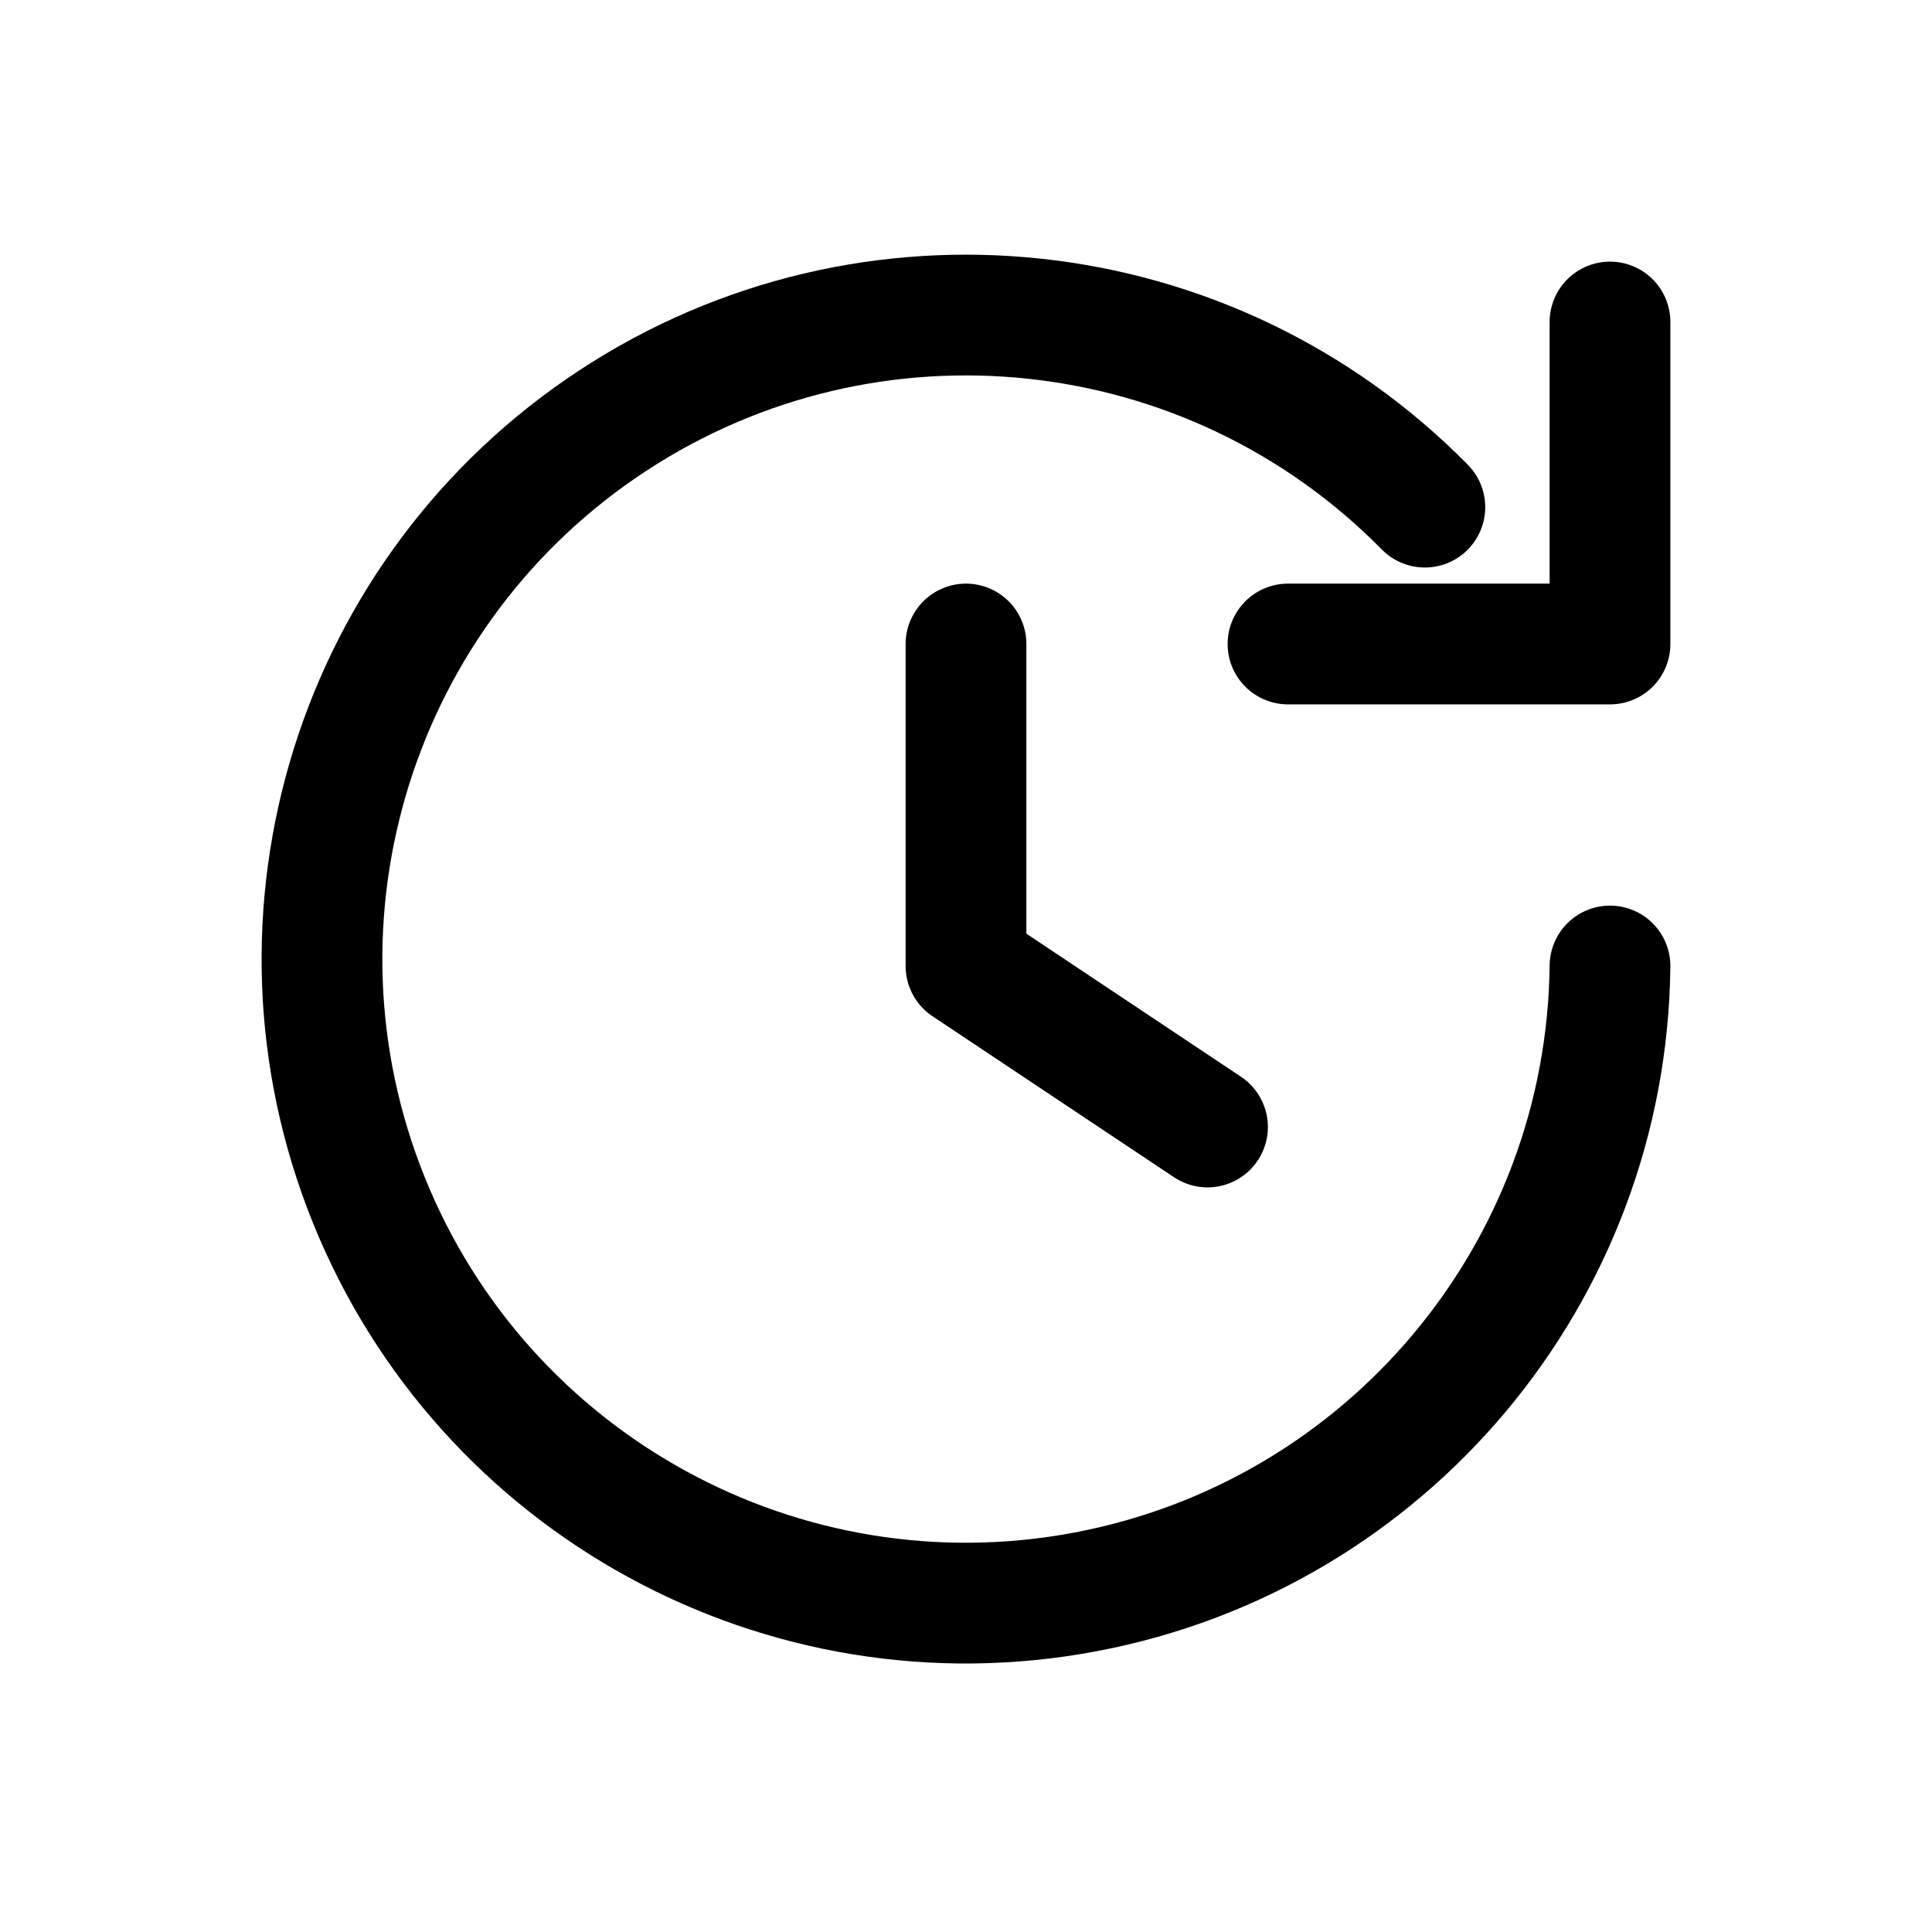
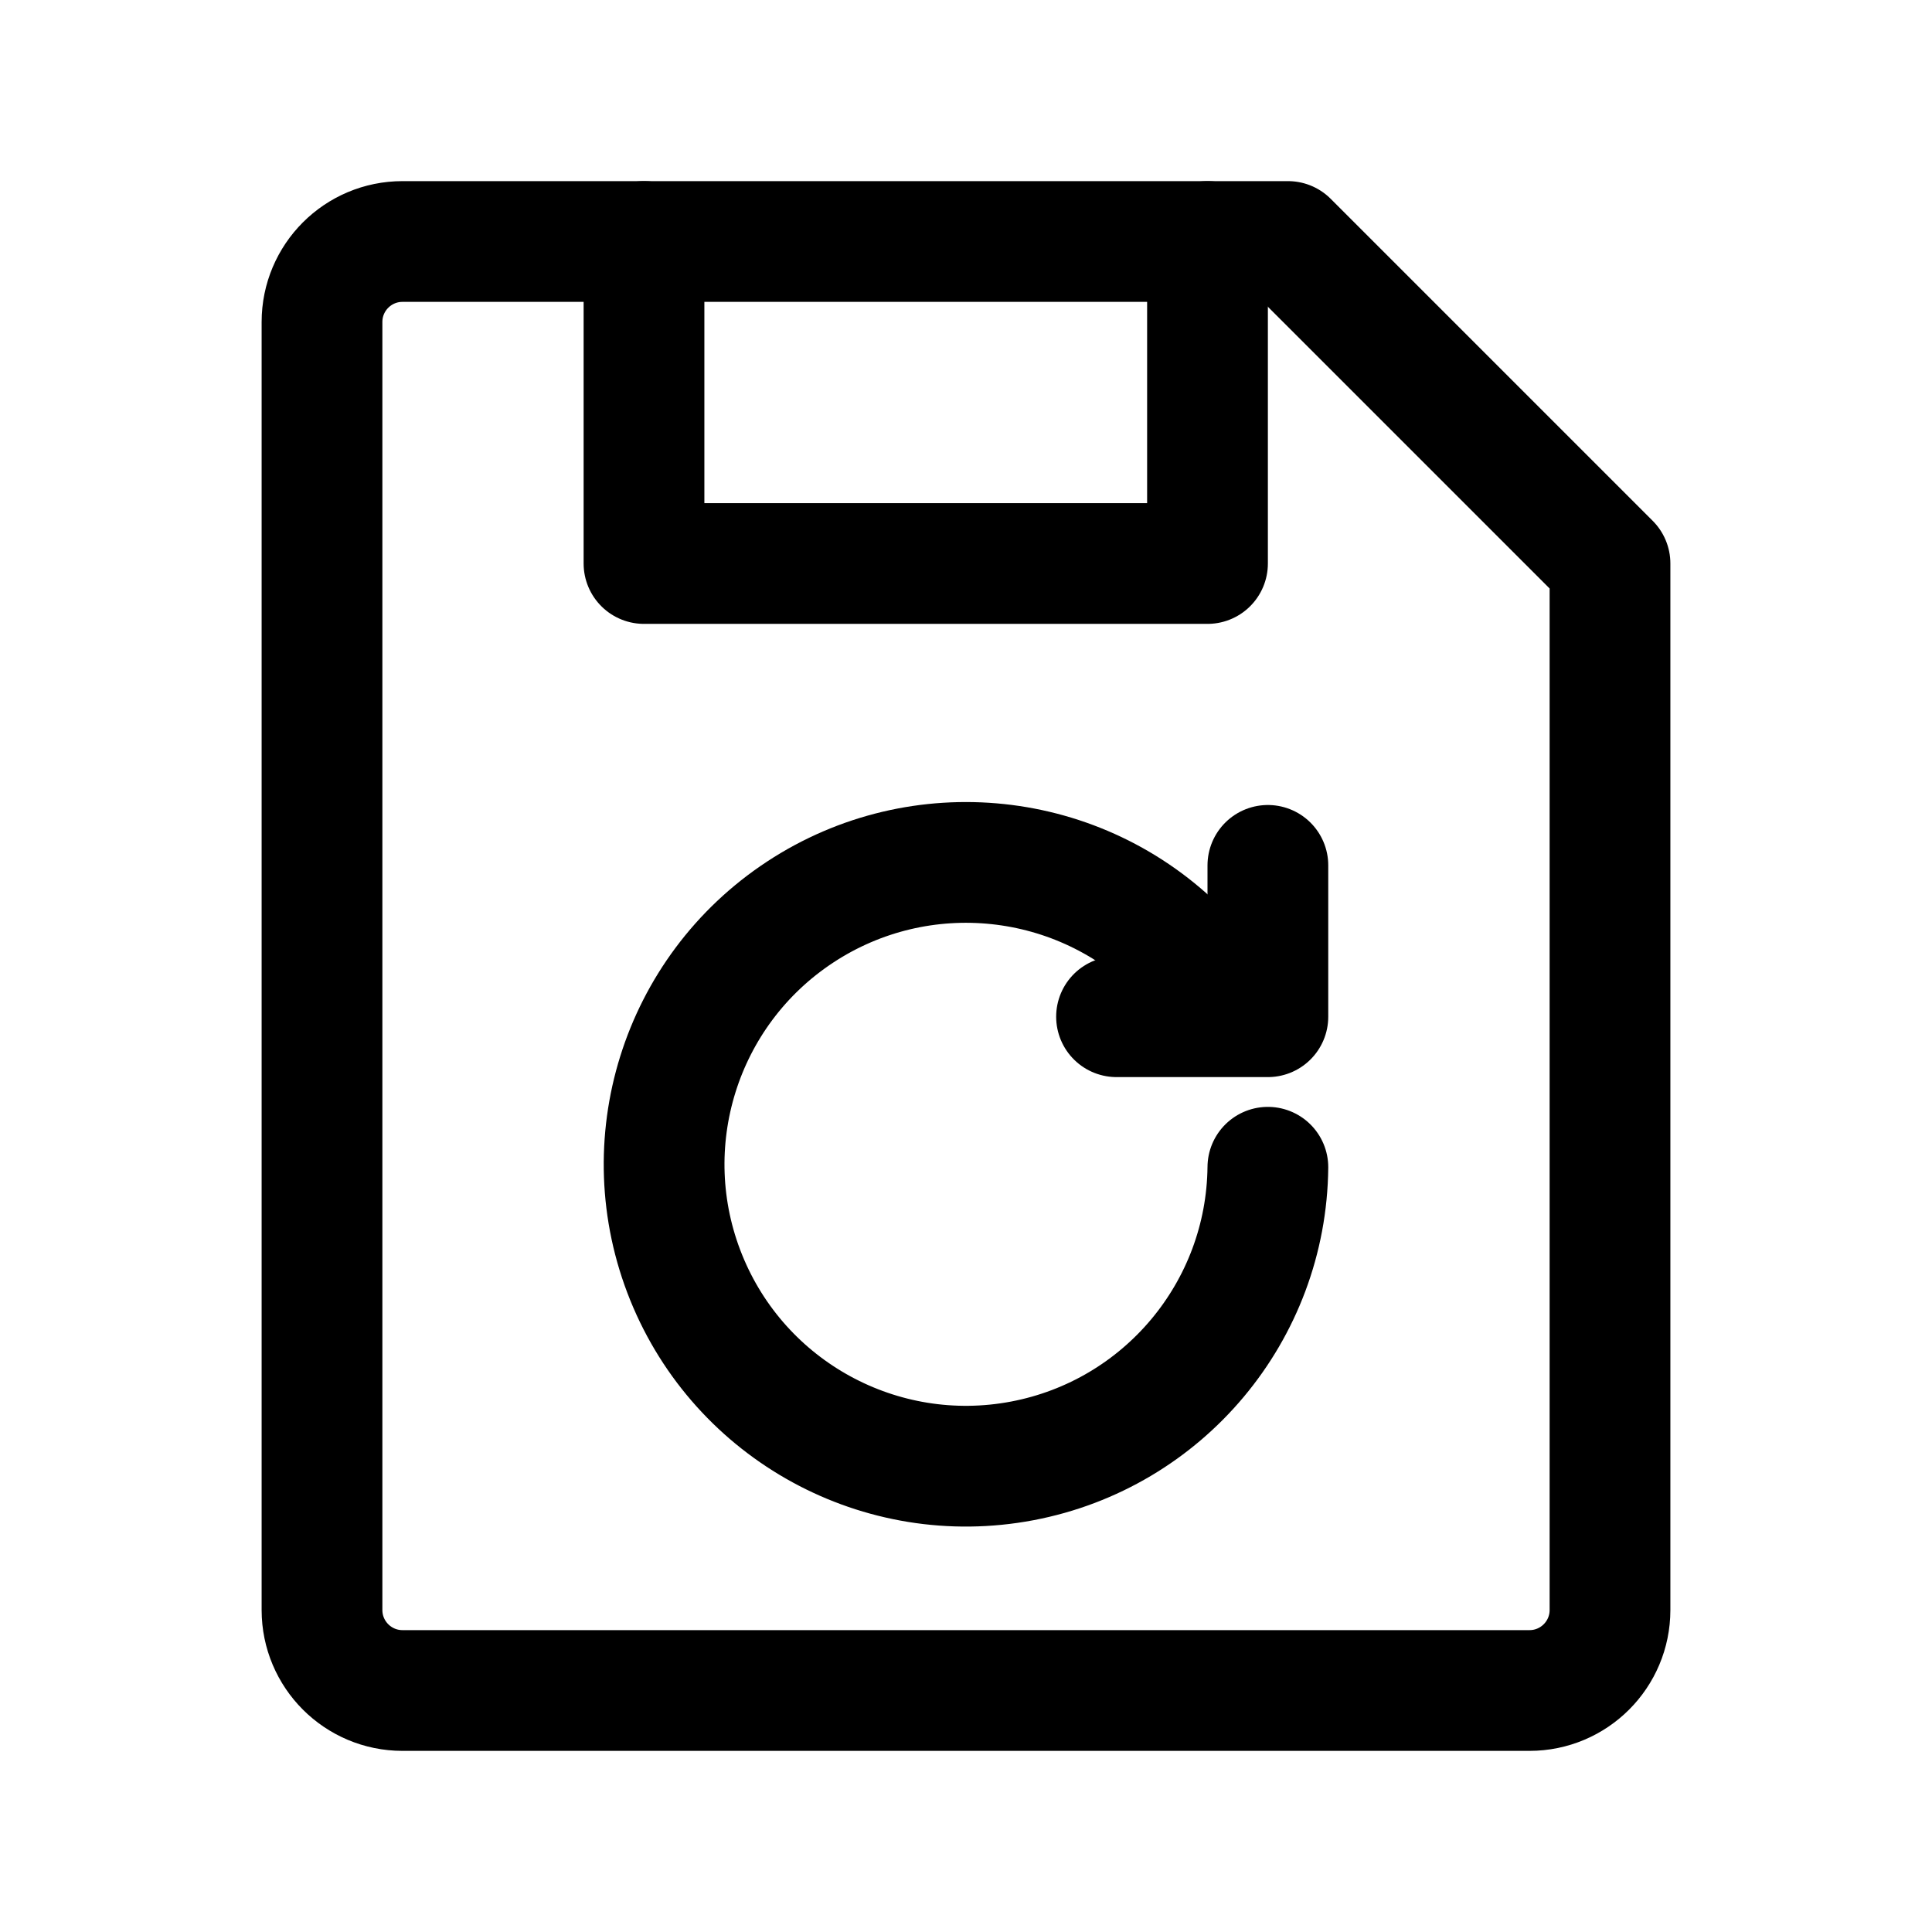
<svg xmlns="http://www.w3.org/2000/svg" viewBox="0 0 24 24" fill="none" stroke="currentColor" stroke-width="1.5" stroke-linecap="round" stroke-linejoin="round">
-   <path d="M20 12a8 8 0 1 1-2.3-5.7" />
-   <path d="M20 4v4h-4" />
-   <path d="M12 8v4l3 2" />
+   <path d="M5 3h11l4 4v13a1 1 0 0 1-1 1H5a1 1 0 0 1-1-1V4a1 1 0 0 1 1-1z" />
+   <path d="M8 3v4h7V3" />
+   <path d="M15.75 14.5a3.75 3.75 0 1 1-1.08-2.67" />
+   <path d="M15.75 10.75v1.88h-1.88" />
</svg>
